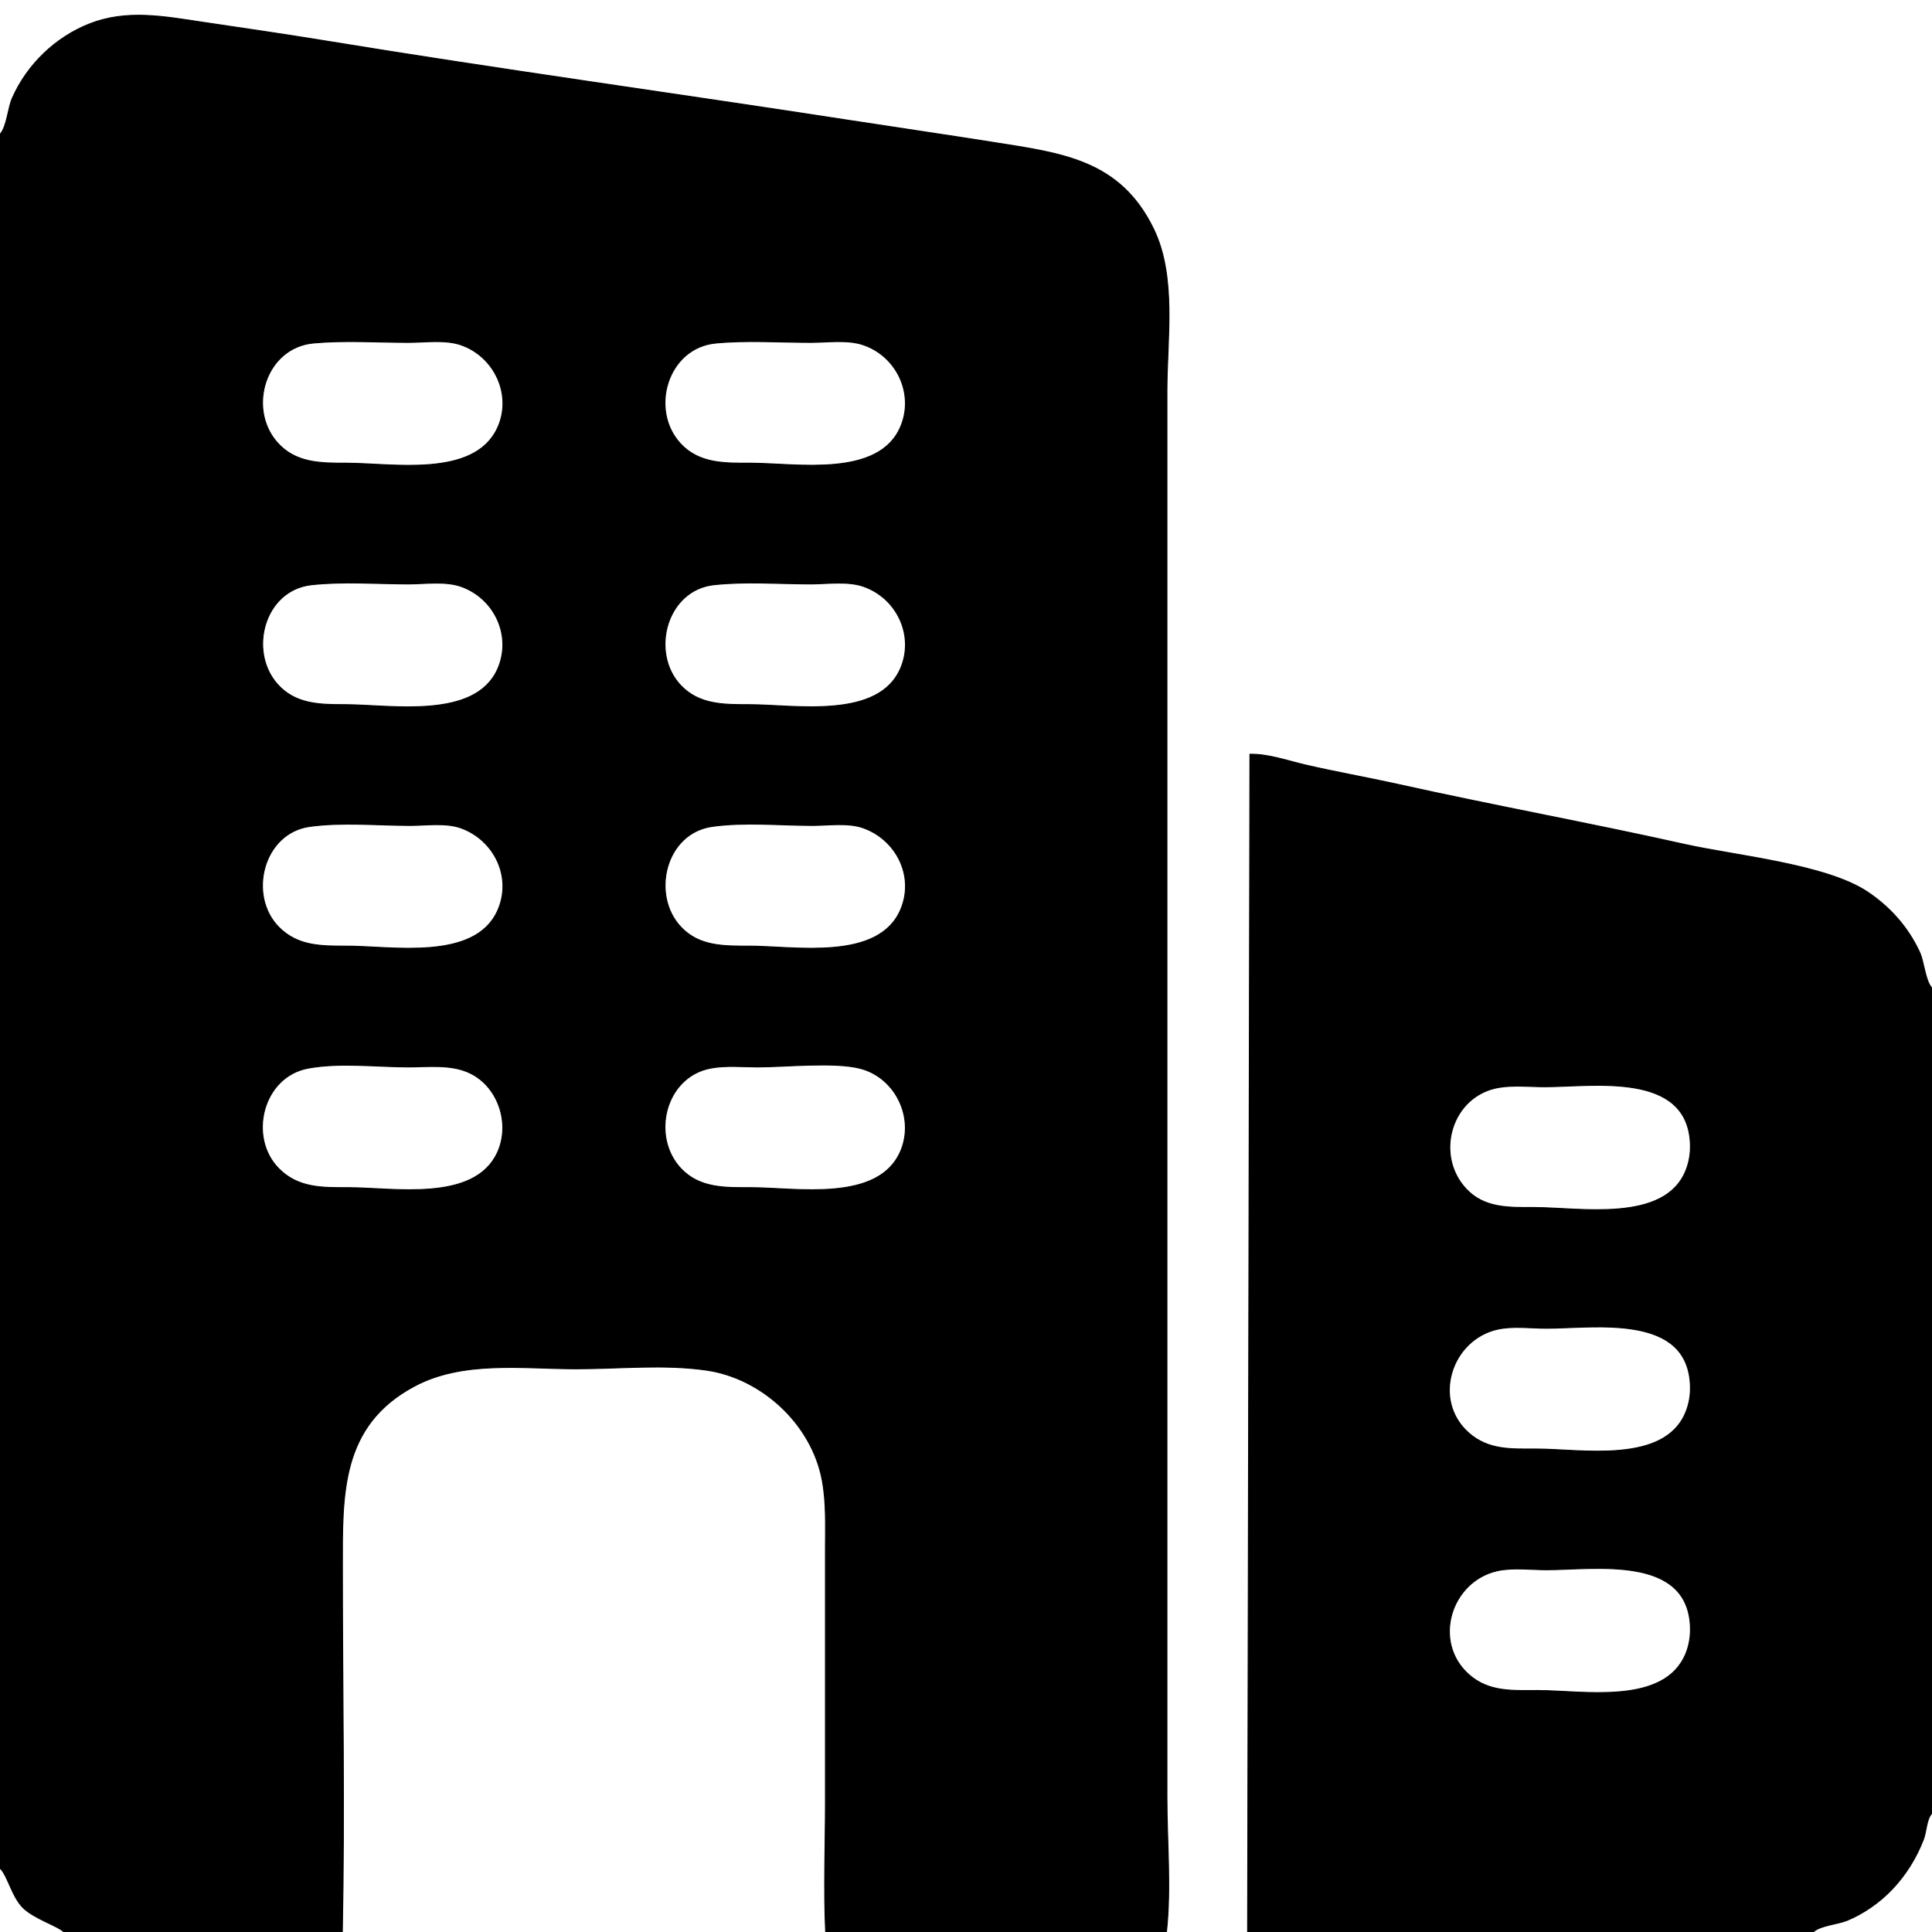
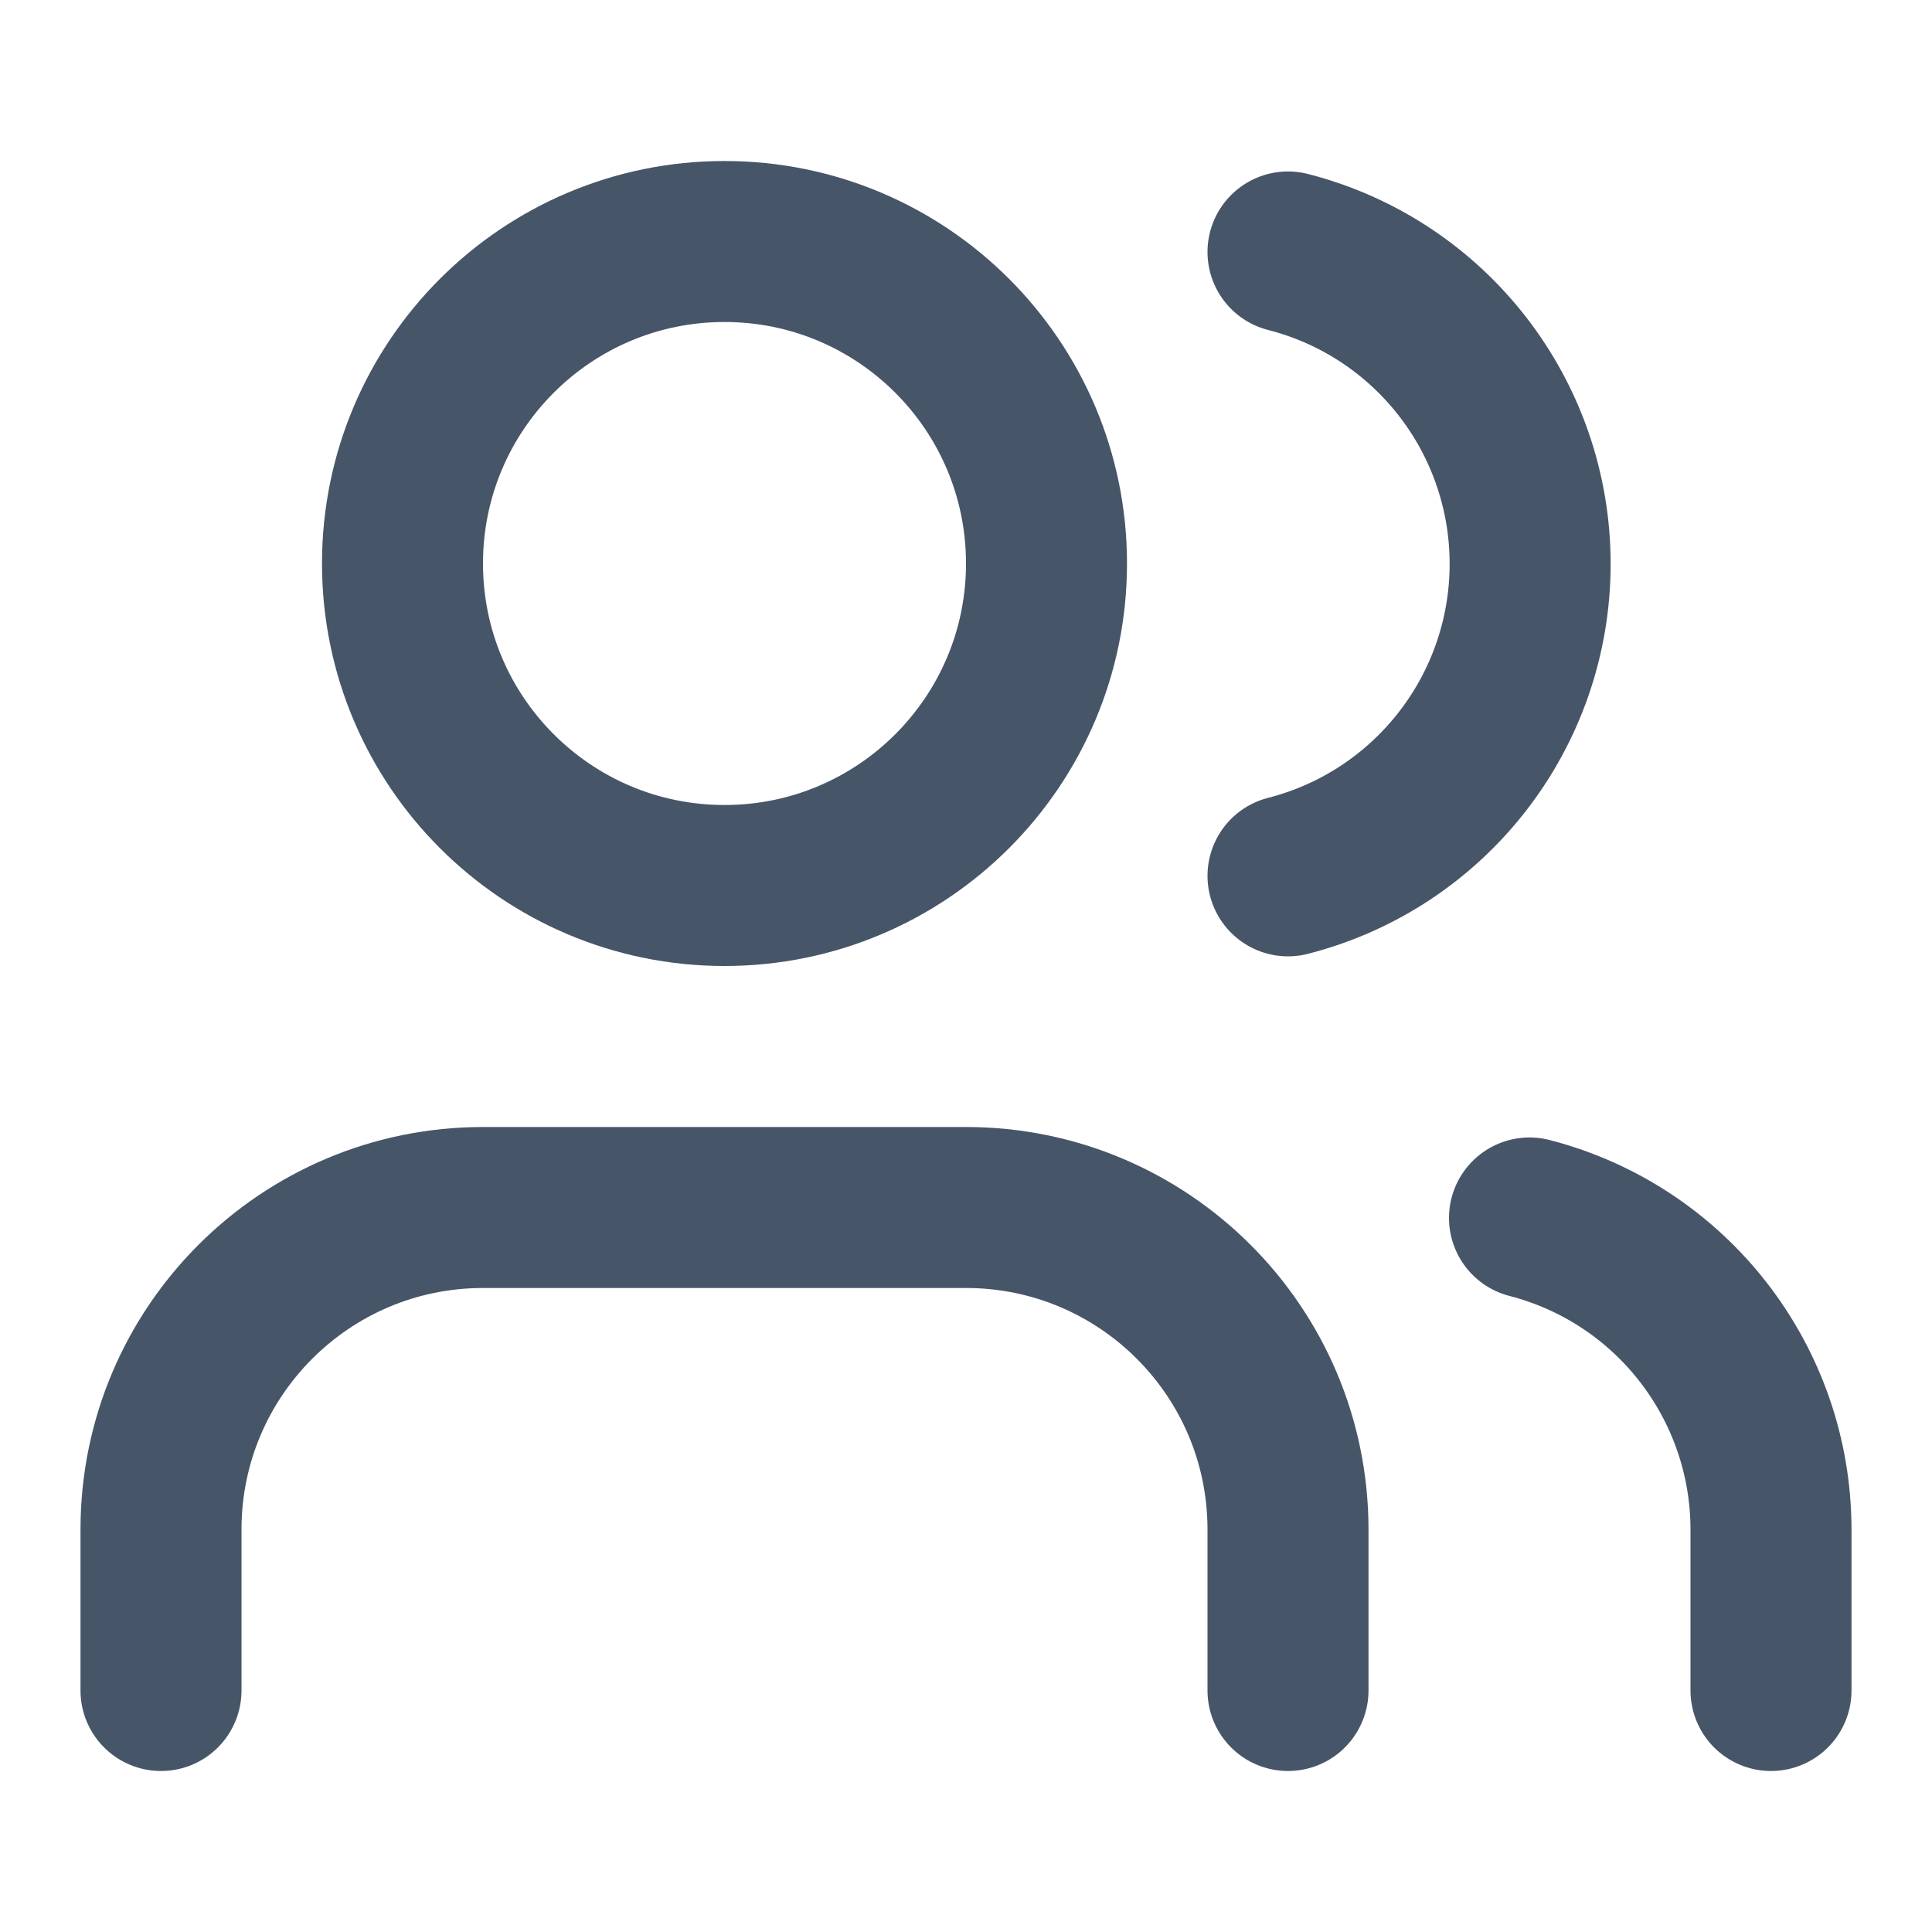
- <svg xmlns="http://www.w3.org/2000/svg" viewBox="0 0 512 512" width="512" height="512">
-   <path d="M309.13 511.92C279.02 511.92 248.91 511.92 218.8 511.92C218.27 500.54 218.75 489.03 218.75 477.63C218.75 455.19 218.75 432.75 218.75 410.3C218.75 404.23 219.02 398.07 217.86 392.07C215.05 377.44 201.99 365.29 187.34 363.12C176.15 361.47 163.96 362.75 152.66 362.75C138.55 362.75 122.75 360.47 109.89 367.31C90.19 377.78 90.74 396.04 90.74 415.44C90.74 447.58 91.37 479.79 90.72 511.92C66.1 511.92 41.47 511.92 16.85 511.92C15.53 510.48 9.08 508.47 6.15 505.6C3.18 502.7 1.98 496.94 0.08 495.17C0.08 341.95 0.08 188.73 0.08 35.51C1.87 33.38 2.08 28.68 3.28 25.97C7.21 17.09 14.77 9.82 23.8 6.3C33.56 2.49 43.32 4.33 53.33 5.83C64.16 7.46 74.99 8.99 85.8 10.77C131.82 18.32 178.11 24.66 224.2 31.77C237.3 33.79 250.41 35.7 263.49 37.77C281.48 40.62 296.83 42.4 305.7 60.66C311.85 73.32 309.25 89.87 309.25 103.57C309.25 132.56 309.25 161.55 309.25 190.54C309.25 262.23 309.25 333.93 309.25 405.63C309.25 429.16 309.25 452.7 309.25 476.23C309.25 487.93 310.39 500.31 309.13 511.92ZM83.07 90.9C70.4 92.08 65.5 108.1 73.37 117.17C78.26 122.79 84.99 122.75 91.88 122.75C103.82 122.75 125.35 126.73 131.71 113.72C136 104.93 131.13 94.46 122.11 91.37C117.93 89.95 112.6 90.74 108.24 90.74C99.93 90.74 91.35 90.14 83.07 90.9ZM189.69 90.91C176.83 92.13 172 108.72 180.41 117.67C185.39 122.97 192.24 122.75 198.96 122.75C210.98 122.75 233.16 126.83 238.8 112.81C242.29 104.13 237.52 94.31 228.74 91.36C224.54 89.95 219.21 90.74 214.85 90.74C206.55 90.74 197.96 90.13 189.69 90.91ZM82.58 154.96C70.05 156.32 65.77 172.41 73.4 181.2C78.16 186.67 84.68 186.74 91.41 186.74C103.4 186.74 125.78 190.83 131.84 177.42C135.82 168.61 131.08 158.51 122.14 155.39C117.97 153.94 112.6 154.75 108.24 154.75C99.79 154.75 90.98 154.04 82.58 154.96ZM189.19 154.96C176.66 156.33 172.28 172.78 180.22 181.46C185.11 186.8 191.77 186.74 198.49 186.74C210.6 186.74 233.06 190.88 238.78 176.86C242.33 168.14 237.53 158.37 228.76 155.37C224.58 153.94 219.21 154.75 214.85 154.75C206.4 154.75 197.59 154.04 189.19 154.96ZM511.92 261.81C511.92 334.74 511.92 407.68 511.92 480.61C510.53 482.08 510.51 485.47 509.73 487.48C507.82 492.39 505.05 496.88 501.4 500.7C498.14 504.13 493.86 507.13 489.5 508.92C487.07 509.92 482.36 510.27 480.61 511.92C430.62 511.92 380.62 511.92 330.63 511.92C330.84 407.91 331.04 303.9 331.24 199.89C335.98 199.75 341.32 201.65 345.93 202.72C354.01 204.6 362.22 206.03 370.32 207.83C395.63 213.47 421.15 218.11 446.45 223.77C459.91 226.78 483.73 229.02 494.78 236.3C500.81 240.28 505.66 245.74 508.7 252.31C509.97 255.04 510.1 259.63 511.92 261.81ZM82.11 219.01C69.68 220.71 65.59 237.34 73.88 245.71C78.92 250.8 85.14 250.73 91.88 250.73C103.83 250.73 125.72 254.77 131.83 241.46C135.89 232.6 131.05 222.61 122.16 219.41C118.14 217.96 112.92 218.75 108.71 218.75C100.02 218.75 90.73 217.83 82.11 219.01ZM188.73 219.01C176.26 220.77 172.42 237.25 180.47 245.72C185.34 250.86 191.92 250.73 198.49 250.73C210.6 250.73 232.99 254.88 238.76 240.9C242.39 232.1 237.5 222.51 228.78 219.39C224.77 217.95 219.52 218.75 215.32 218.75C206.64 218.75 197.34 217.8 188.73 219.01ZM81.67 283.07C69.58 285.29 65.62 301.43 73.91 309.74C79.08 314.92 85.47 314.74 92.35 314.74C104.27 314.74 125.65 318.71 131.81 305.5C135.43 297.74 131.97 287.45 123.9 284.07C119.05 282.04 113.4 282.75 108.24 282.75C99.7 282.75 90.09 281.52 81.67 283.07ZM188.29 283.07C176.15 285.4 172.44 301.3 180.5 309.75C185.5 314.98 192.26 314.74 198.96 314.74C211.01 314.74 232.95 318.82 238.74 304.94C242.4 296.17 237.34 285.64 228.11 283.16C221.35 281.34 208.24 282.75 200.83 282.75C196.74 282.75 192.33 282.3 188.29 283.07ZM397.24 288.18C384.68 290.28 380.08 305.94 388.46 315.01C393.33 320.28 399.93 320 406.56 320C418.61 320 441.28 324.22 446.82 310.1C447.69 307.88 448.05 305.6 447.97 303.23C447.33 283.81 422.22 288 409.37 288C405.42 288 401.14 287.53 397.24 288.18ZM396.84 352.26C384.57 355.01 379.43 371.07 389.21 379.73C394.42 384.35 400.45 384 407.03 384C419.04 384 441.21 388.16 446.8 374.14C447.68 371.94 448.05 369.65 447.97 367.28C447.4 347.92 422.65 352 409.83 352C405.69 352 400.9 351.35 396.84 352.26ZM396.79 416.27C384.47 419.04 379.51 435.11 389.24 443.77C394.54 448.48 400.82 448 407.5 448C419.47 448 441.15 452.1 446.79 438.18C447.67 435.99 448.04 433.69 447.98 431.34C447.45 411.92 422.69 416 409.83 416C405.67 416 400.88 415.36 396.79 416.27Z" fill="#000000" fill-rule="evenodd" stroke="#000000" stroke-width="0.25" stroke-linejoin="round" />
+ <svg xmlns="http://www.w3.org/2000/svg" width="24" height="24" viewBox="0 0 24 24" fill="none" stroke="#475569" stroke-width="2" stroke-linecap="round" stroke-linejoin="round">
+   <path d="M16 21v-2a4 4 0 0 0-4-4H6a4 4 0 0 0-4 4v2" />
+   <circle cx="9" cy="7" r="4" />
+   <path d="M22 21v-2a4 4 0 0 0-3-3.87" />
+   <path d="M16 3.13a4 4 0 0 1 0 7.75" />
</svg>
